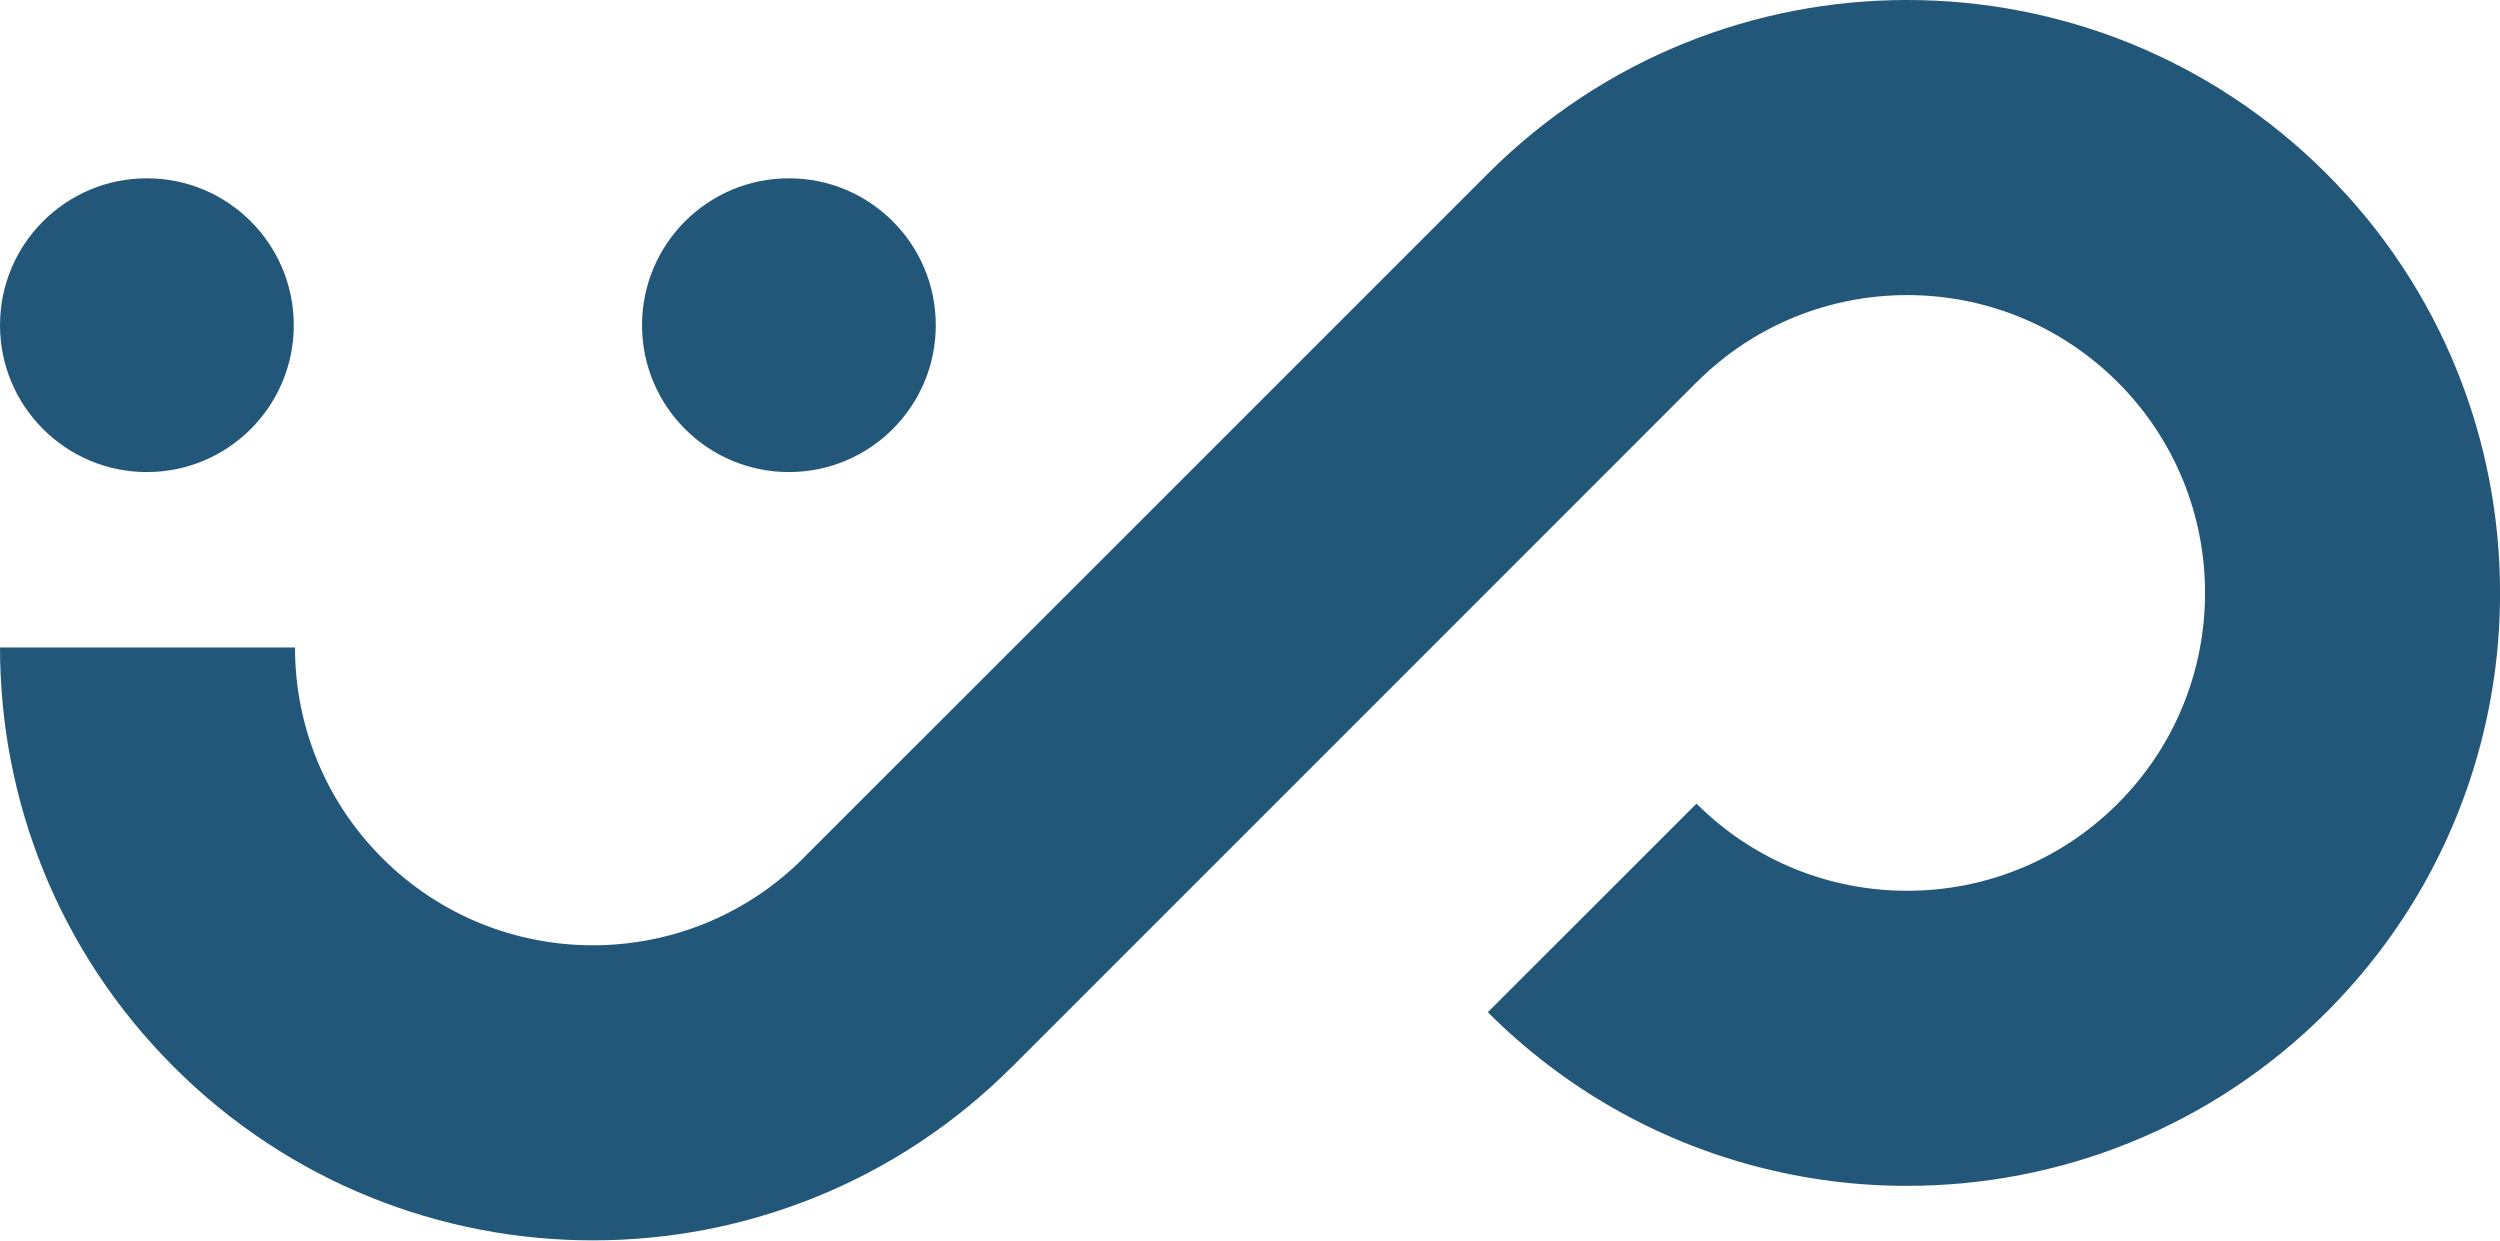
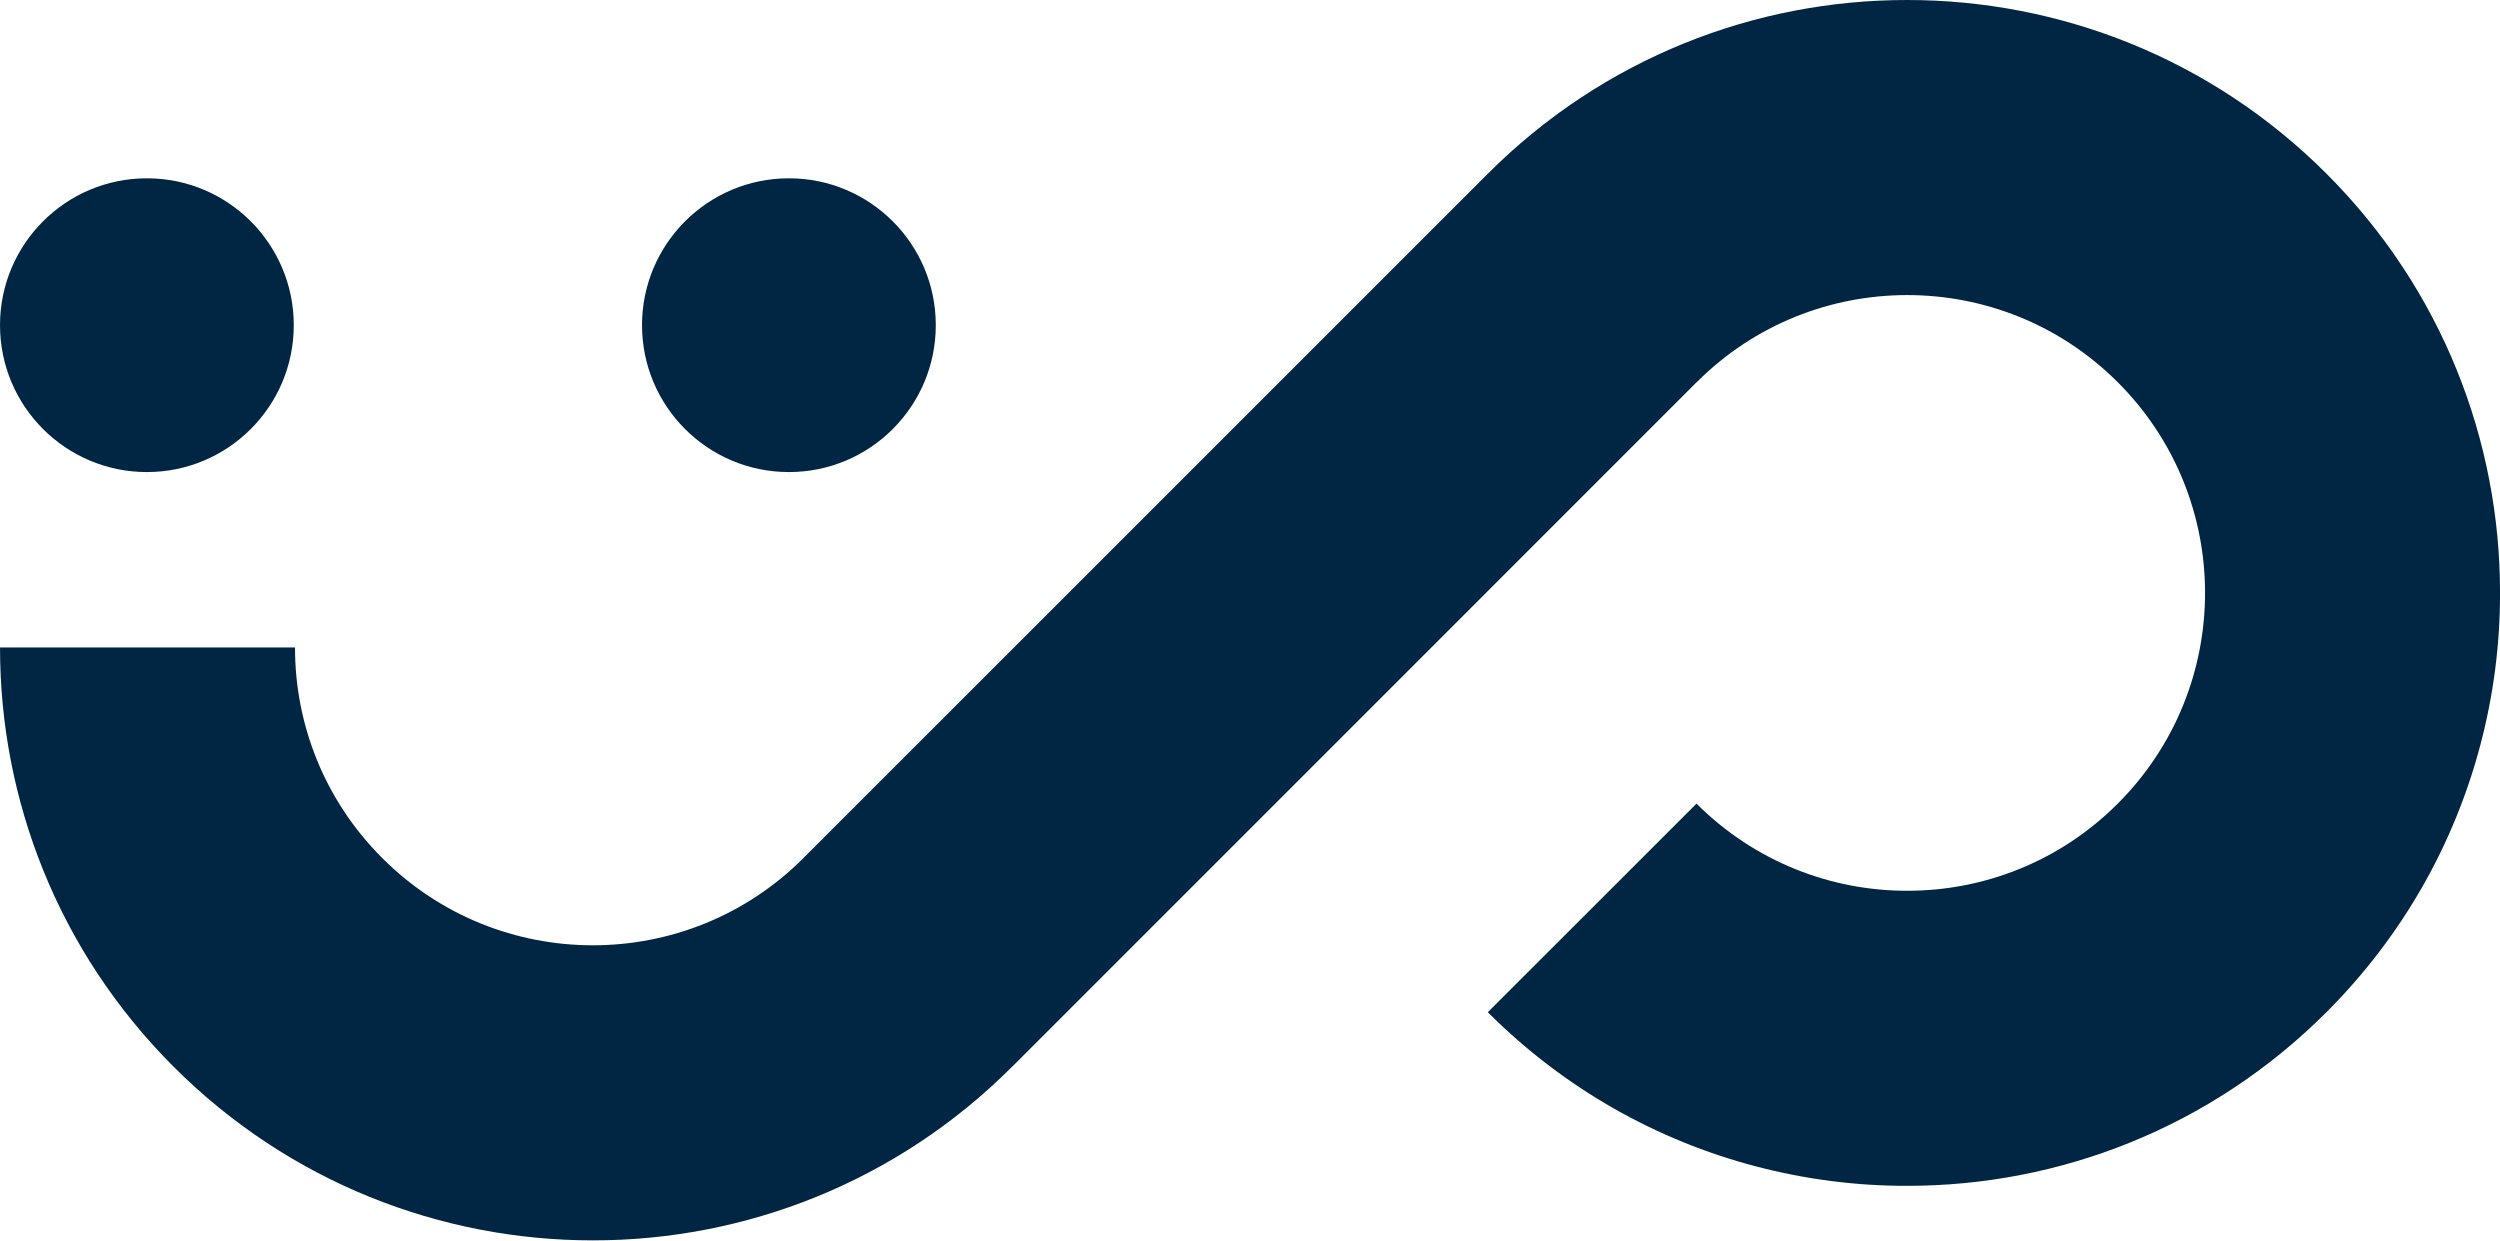
<svg xmlns="http://www.w3.org/2000/svg" width="25.768mm" height="12.785mm" viewBox="0 0 25.768 12.785" version="1.1" id="svg227">
  <defs id="defs224">
    <clipPath clipPathUnits="userSpaceOnUse" id="clipPath176-5">
      <path d="M 0,595.276 H 841.89 V 0 H 0 Z" id="path174-0" />
    </clipPath>
  </defs>
  <g id="layer1" transform="translate(-189.9256,-281.9226)">
-     <g id="g170-2" transform="matrix(0.03963062,0,0,-0.03963062,185.4452,303.7785)" style="fill:#22577a;fill-opacity:1">
-       <g id="g172-1" clip-path="url(#clipPath176-5)" style="fill:#22577a;fill-opacity:1">
-         <g id="g178-8" transform="translate(763.2666,397.2824)" style="fill:#22577a;fill-opacity:1">
-           <path d="m 0,0 c 0.026,-13.283 -1.695,-26.592 -5.112,-39.515 -6.706,-25.462 -20.067,-49.561 -40.03,-69.525 l -0.025,-0.024 c -30.087,-30.088 -69.576,-45.168 -109.04,-45.143 -13.283,-0.025 -26.566,1.695 -39.516,5.113 -25.461,6.705 -49.56,20.066 -69.523,40.03 v 0.024 l 54.263,54.237 c 15.132,-15.107 34.967,-22.687 54.776,-22.66 19.835,-0.027 39.644,7.528 54.777,22.66 l 0.026,0.027 c 15.107,15.107 22.686,34.942 22.686,54.776 0,19.835 -7.553,39.644 -22.686,54.777 -15.133,15.133 -34.943,22.686 -54.778,22.686 -19.834,0 -39.669,-7.553 -54.776,-22.686 h -0.025 l -88.974,-88.999 -89,-89 h -0.025 c -30.086,-30.111 -69.576,-45.193 -109.04,-45.168 -39.464,0 -78.928,15.057 -109.04,45.168 -30.111,30.112 -45.167,69.576 -45.142,109.039 h 76.719 c -0.026,-19.834 7.553,-39.643 22.686,-54.776 15.133,-15.133 34.942,-22.687 54.777,-22.687 19.835,0 39.644,7.554 54.777,22.687 v 0.025 l 88.999,88.975 89,88.999 c 30.111,30.112 69.575,45.193 109.064,45.167 39.464,0 78.928,-15.055 109.04,-45.167 C -15.03,78.928 0.026,39.465 0,0" style="fill:#22577a;fill-opacity:1;fill-rule:nonzero;stroke:none" id="path180-7" />
+     <g id="g170-2" transform="matrix(0.03963062,0,0,-0.03963062,185.4452,303.7785)" style="fill:#002644;fill-opacity:1">
+       <g id="g172-1" clip-path="url(#clipPath176-5)" style="fill:#002644;fill-opacity:1">
+         <g id="g178-8" transform="translate(763.2666,397.2824)" style="fill:#002644;fill-opacity:1">
+           <path d="m 0,0 c 0.026,-13.283 -1.695,-26.592 -5.112,-39.515 -6.706,-25.462 -20.067,-49.561 -40.03,-69.525 l -0.025,-0.024 c -30.087,-30.088 -69.576,-45.168 -109.04,-45.143 -13.283,-0.025 -26.566,1.695 -39.516,5.113 -25.461,6.705 -49.56,20.066 -69.523,40.03 v 0.024 l 54.263,54.237 c 15.132,-15.107 34.967,-22.687 54.776,-22.66 19.835,-0.027 39.644,7.528 54.777,22.66 l 0.026,0.027 c 15.107,15.107 22.686,34.942 22.686,54.776 0,19.835 -7.553,39.644 -22.686,54.777 -15.133,15.133 -34.943,22.686 -54.778,22.686 -19.834,0 -39.669,-7.553 -54.776,-22.686 h -0.025 l -88.974,-88.999 -89,-89 h -0.025 c -30.086,-30.111 -69.576,-45.193 -109.04,-45.168 -39.464,0 -78.928,15.057 -109.04,45.168 -30.111,30.112 -45.167,69.576 -45.142,109.039 h 76.719 c -0.026,-19.834 7.553,-39.643 22.686,-54.776 15.133,-15.133 34.942,-22.687 54.777,-22.687 19.835,0 39.644,7.554 54.777,22.687 v 0.025 l 88.999,88.975 89,88.999 c 30.111,30.112 69.575,45.193 109.064,45.167 39.464,0 78.928,-15.055 109.04,-45.167 C -15.03,78.928 0.026,39.465 0,0" style="fill:#002644;fill-opacity:1;fill-rule:nonzero;stroke:none" id="path180-7" />
        </g>
-         <g id="g182-1" transform="translate(189.4595,466.9167)" style="fill:#22577a;fill-opacity:1">
-           <path d="m 0,0 c 0,-21.098 -17.104,-38.202 -38.201,-38.202 -21.098,0 -38.202,17.104 -38.202,38.202 0,21.098 17.104,38.201 38.202,38.201 C -17.104,38.201 0,21.098 0,0" style="fill:#22577a;fill-opacity:1;fill-rule:nonzero;stroke:none" id="path184-5" />
+         <g id="g182-1" transform="translate(189.4595,466.9167)" style="fill:#002644;fill-opacity:1">
+           <path d="m 0,0 c 0,-21.098 -17.104,-38.202 -38.201,-38.202 -21.098,0 -38.202,17.104 -38.202,38.202 0,21.098 17.104,38.201 38.202,38.201 C -17.104,38.201 0,21.098 0,0" style="fill:#002644;fill-opacity:1;fill-rule:nonzero;stroke:none" id="path184-5" />
        </g>
-         <g id="g186-5" transform="translate(356.4355,466.9167)" style="fill:#22577a;fill-opacity:1">
-           <path d="m 0,0 c 0,-21.098 -17.103,-38.202 -38.201,-38.202 -21.098,0 -38.202,17.104 -38.202,38.202 0,21.098 17.104,38.201 38.202,38.201 C -17.103,38.201 0,21.098 0,0" style="fill:#22577a;fill-opacity:1;fill-rule:nonzero;stroke:none" id="path188-8" />
+         <g id="g186-5" transform="translate(356.4355,466.9167)" style="fill:#002644;fill-opacity:1">
+           <path d="m 0,0 c 0,-21.098 -17.103,-38.202 -38.201,-38.202 -21.098,0 -38.202,17.104 -38.202,38.202 0,21.098 17.104,38.201 38.202,38.201 C -17.103,38.201 0,21.098 0,0" style="fill:#002644;fill-opacity:1;fill-rule:nonzero;stroke:none" id="path188-8" />
        </g>
      </g>
    </g>
  </g>
</svg>
